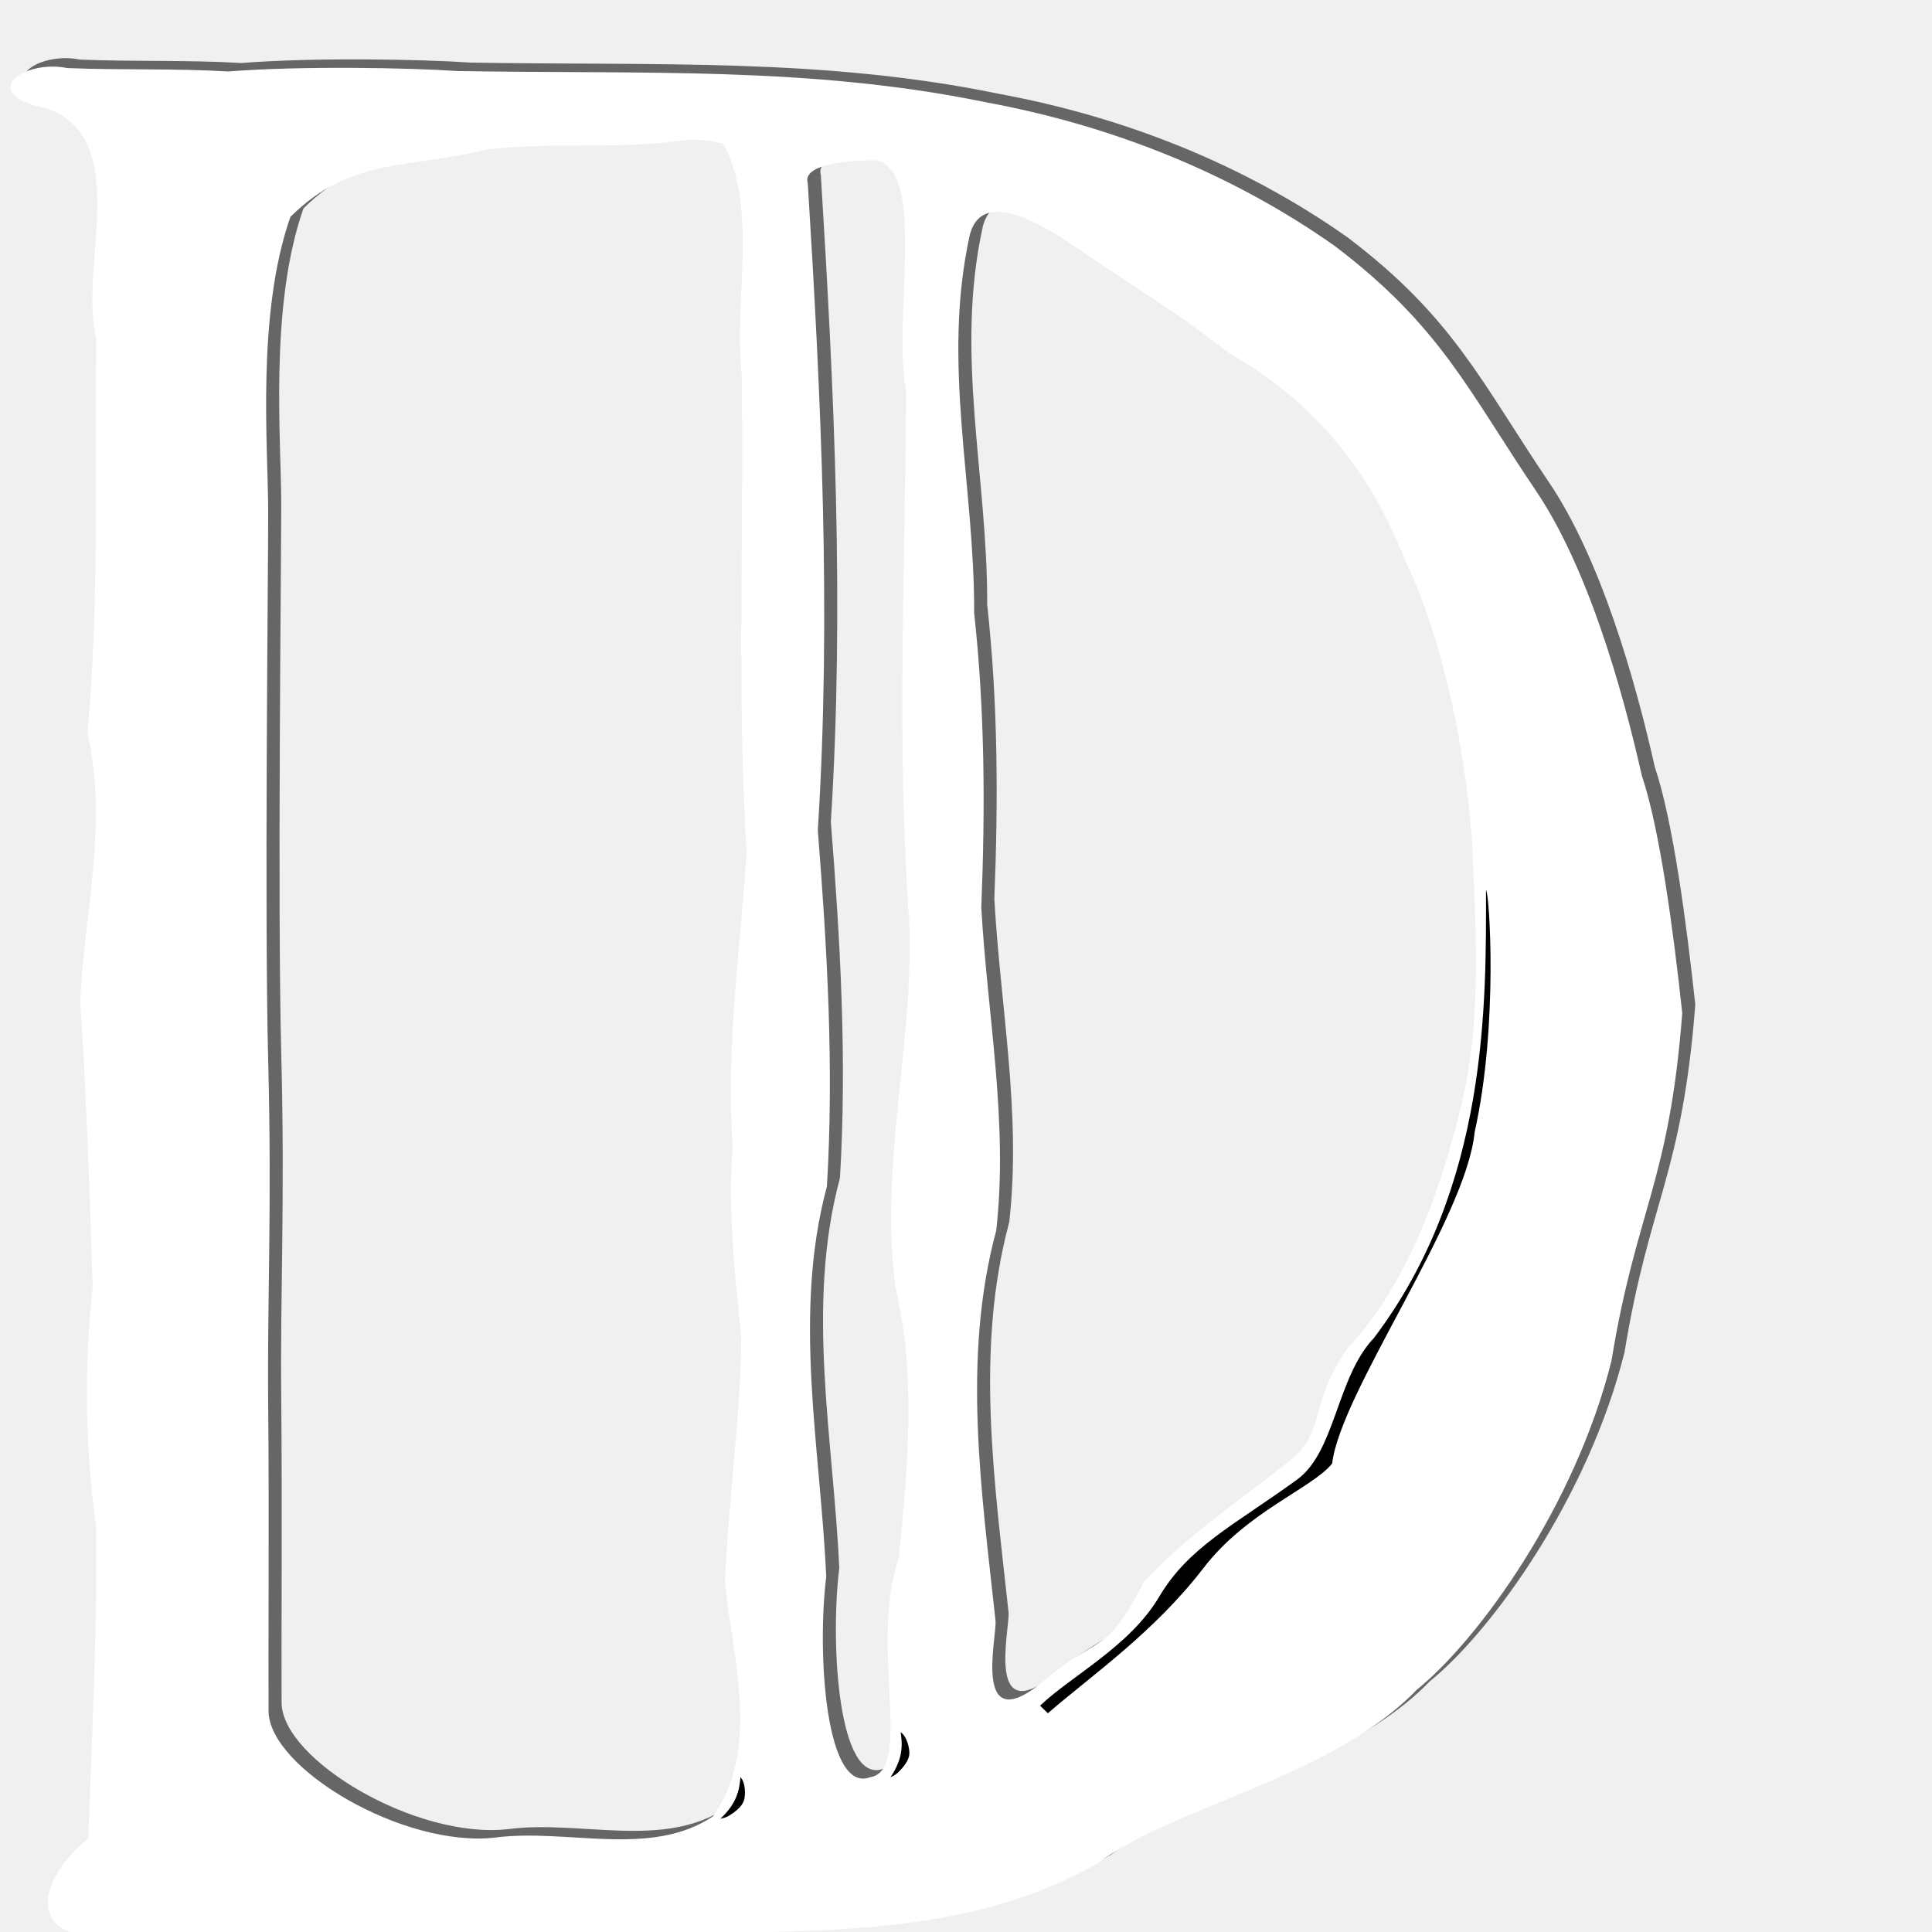
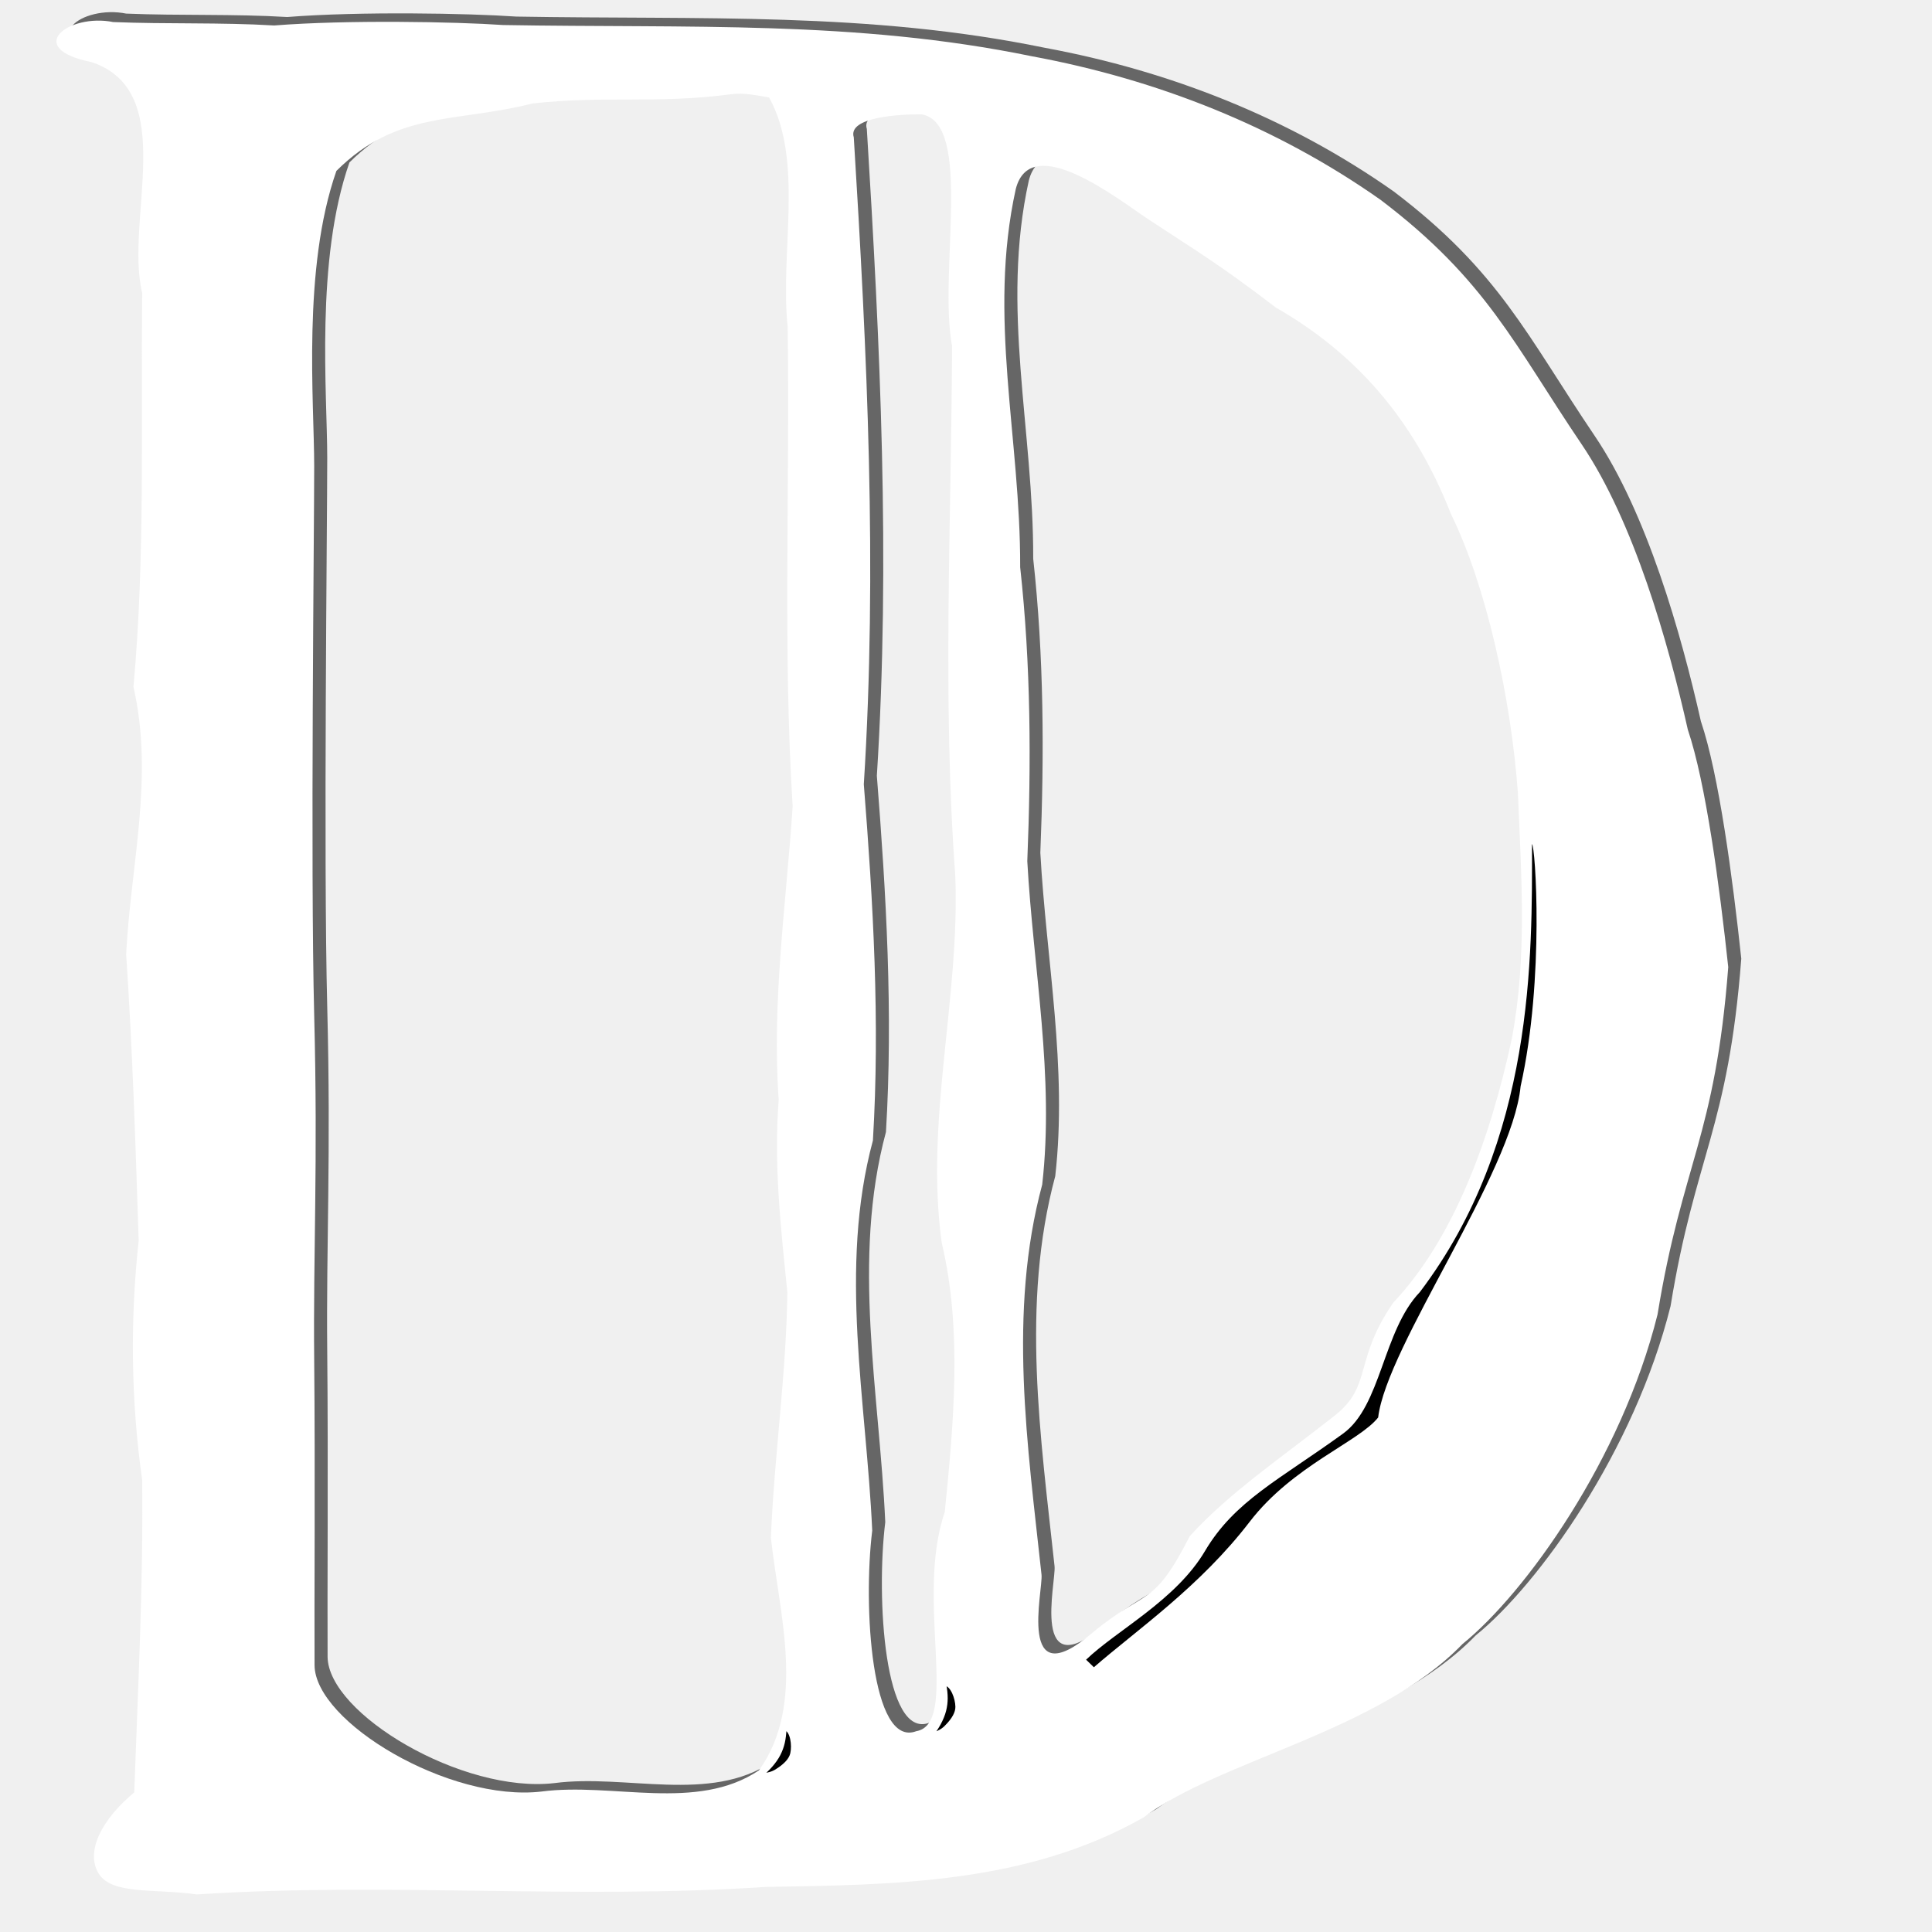
- <svg xmlns="http://www.w3.org/2000/svg" version="1.0" width="644pt" height="644pt" viewBox="0 0 525 500" preserveAspectRatio="xMidYMid meet" id="svg871">
+ <svg xmlns="http://www.w3.org/2000/svg" version="1.0" width="644pt" height="644pt" viewBox="0 0 500 525" preserveAspectRatio="xMidYMid meet" id="svg871">
  <defs id="defs875" />
  <g id="layer1" style="display:none">
    <g style="fill:#ff0000;stroke:none" transform="matrix(0.1,0,0,-0.1,600.0431,669.0941)" id="g862">
      <path d="m 1205,5801 c -153,-16 -186,-50 -87,-89 72,-28 147,-85 187,-140 l 30,-44 8,-591 c 6,-443 5,-615 -4,-682 -20,-154 -22,-273 -5,-395 24,-172 21,-271 -10,-361 -25,-72 -26,-79 -20,-259 3,-102 12,-261 21,-354 13,-138 14,-179 4,-220 -15,-65 -14,-104 8,-173 17,-53 17,-57 -5,-141 -27,-107 -27,-140 -1,-327 22,-157 22,-260 1,-850 l -7,-181 -48,-67 c -56,-79 -69,-127 -41,-158 49,-54 128,-65 329,-47 106,10 234,11 530,5 215,-4 467,-6 560,-2 94,3 312,10 485,15 173,5 357,15 409,21 198,23 348,75 669,234 125,61 271,126 324,144 243,81 548,365 749,697 85,142 119,226 129,318 5,46 26,140 49,212 51,165 71,244 121,489 23,116 53,230 70,272 34,81 38,146 15,212 -8,23 -21,95 -30,159 -9,64 -24,164 -35,222 -10,58 -26,158 -35,223 -19,142 -25,159 -75,213 -28,31 -44,61 -60,115 -31,107 -36,120 -114,274 -130,257 -313,507 -493,675 -115,107 -200,162 -336,220 -62,26 -143,63 -182,82 -38,20 -103,47 -143,62 -92,33 -398,108 -572,140 -304,56 -347,58 -1325,67 -500,4 -930,10 -955,12 -25,3 -76,2 -115,-2 z m 1608,-212 c 28,-7 47,-23 73,-59 55,-76 76,-76 210,1 36,20 46,21 67,12 14,-7 34,-27 44,-45 17,-30 18,-69 18,-483 0,-247 -4,-580 -9,-740 -6,-216 -5,-340 4,-485 21,-303 18,-524 -9,-730 -17,-126 -24,-228 -25,-365 -1,-188 -1,-191 27,-252 l 28,-63 -10,-282 c -7,-180 -16,-307 -26,-348 -21,-93 -19,-204 6,-307 25,-103 31,-277 10,-335 -7,-21 -26,-49 -43,-63 -28,-24 -36,-26 -82,-19 -76,11 -115,6 -176,-22 -60,-27 -156,-43 -266,-44 -95,0 -381,28 -474,46 -155,31 -266,106 -320,218 -56,115 -65,170 -63,386 1,107 5,953 10,1880 l 8,1685 27,47 c 31,51 76,87 216,172 224,135 287,157 538,185 87,10 164,19 169,20 6,0 27,-4 48,-10 z m 846,-138 c 58,-26 151,-65 206,-86 176,-66 265,-120 457,-278 62,-52 154,-121 204,-154 152,-102 205,-174 313,-429 33,-76 75,-168 94,-204 58,-108 90,-261 107,-509 6,-86 15,-210 20,-276 15,-177 13,-229 -15,-341 -13,-56 -31,-157 -39,-225 -20,-157 -35,-213 -90,-338 -57,-130 -87,-181 -146,-246 -29,-32 -56,-76 -69,-111 -95,-257 -100,-264 -232,-335 -87,-46 -115,-69 -205,-161 -81,-83 -112,-123 -134,-172 -51,-113 -177,-198 -310,-211 -87,-8 -112,-21 -139,-74 -23,-43 -78,-95 -127,-119 -53,-25 -85,-9 -106,53 -23,66 -22,126 2,227 26,107 25,194 -2,376 -28,190 -31,591 -4,682 32,109 38,190 32,420 -4,171 -10,249 -26,325 -24,113 -28,364 -10,600 5,78 7,404 3,810 -3,374 -3,701 1,727 9,62 38,98 78,98 17,0 79,-22 137,-49 z" id="path860" style="fill:#ff0000" />
    </g>
  </g>
  <g id="layer2" style="display:inline" />
  <g id="layer3" style="display:inline">
    <g id="g33" transform="translate(-708.5593,-82.63595)">
      <path id="path2226" d="m 730.361,86.334 c -12.097,-2.443 -24.608,7.13 -5.812,10.898 23.849,8.099 8.861,42.789 13.696,62.749 -0.379,35.696 0.858,71.44 -2.374,107.016 5.617,24.568 -0.76,48.366 -1.988,72.62 1.738,26.003 2.571,52.323 3.404,77.879 -2.328,21.248 -2.14,43.236 0.951,65.036 0.323,28.302 -1.159,56.585 -2.153,84.863 -8.71,7.245 -13.344,15.977 -9.713,21.992 3.61,5.98 15.429,4.092 26.729,5.745 51.384,-3.38 102.958,1.4 154.389,-2.038 35.422,-0.588 70.982,-0.858 102.755,-18.828 21.024,-15.781 63.592,-23.196 86.805,-47.209 17.106,-13.844 43.154,-50.157 52.969,-89.512 6.687,-41.078 15.655,-48.11 19.215,-94.401 -2.348,-21.918 -6.078,-50.067 -10.976,-64.507 -5.327,-23.695 -14.67,-56.571 -28.83,-77.518 -18.409,-27.233 -25.855,-44.62 -54.642,-66.458 -28.335,-19.966 -60.769,-32.742 -94.828,-39.044 -47.9,-9.842 -93.046,-7.589 -143.625,-8.477 -13.036,-0.897 -42.373,-1.443 -62.224,0.12 -14.572,-0.872 -29.21,-0.332 -43.749,-0.928 z m 178.23,20.481 c 9.569,17.316 2.896,42.089 5.052,62.289 0.649,43.479 -1.348,86.956 1.356,130.385 -1.774,26.571 -5.697,52.991 -3.794,79.721 -1.373,17.542 0.581,34.953 2.358,52.288 -0.294,22.332 -3.576,44.487 -4.477,66.678 2.187,20.46 9.693,45.183 -3.235,63.228 -16.941,11.36 -39.685,3.227 -59.092,5.764 -25.01,2.922 -61.584,-18.87 -61.681,-34.343 -0.097,-15.473 0.194,-53.344 -0.097,-82.796 -0.292,-29.452 1.045,-53.203 0,-93.81 -1.045,-40.607 0,-131.626 0,-149.16 0,-17.534 -3.282,-53.656 6.033,-80.277 16.524,-16.453 32.309,-13.02 53.342,-18.335 19.724,-2.178 33.805,0.166 53.833,-2.495 3.508,-0.522 6.965,0.338 10.401,0.863 z m 41.448,4.595 c 14.076,2.434 4.521,42.945 8.276,62.959 -0.196,47.975 -2.649,95.953 0.868,143.867 1.319,33.37 -8.289,66.57 -3.667,99.851 5.621,23.687 3.22,49.046 0.817,73.167 -8.109,23.401 4.111,57.506 -7.762,59.523 -12.167,4.571 -14.492,-33.88 -11.951,-54.514 -1.597,-35.195 -9.177,-71.221 0.186,-106.014 1.949,-32.253 0.073,-64.69 -2.472,-96.792 3.704,-58.531 0.9,-117.311 -2.724,-175.795 -1.734,-5.537 12.551,-6.304 18.429,-6.252 z m 61.456,28.412 c 13.427,8.881 18.949,11.949 34.824,24.104 20.865,11.969 37.124,29.427 47.584,56.13 9.515,19.353 16.298,49.912 18.169,75.696 0.902,22.212 2.579,44.763 -1.677,66.976 -5.978,27.718 -15.928,54.322 -32.134,71.529 -10.887,15.7 -5.653,22.584 -15.868,30.671 -14.331,11.346 -28.809,21.033 -39.495,32.863 -10.088,19.757 -11.628,13.971 -26.424,26.217 -20.667,17.693 -13.397,-11.541 -13.85,-15.754 -3.772,-35.029 -9.177,-71.221 0.186,-106.014 3.351,-29.431 -2.423,-58.623 -4.052,-87.872 1.082,-26.703 0.986,-53.29 -1.935,-79.904 0.106,-35.13 -8.871,-67.981 -1.195,-102.76 4.097,-16.007 27.956,2.886 35.867,8.119 z" style="display:inline;opacity:1;vector-effect:none;fill:#666666;fill-opacity:1;stroke:none;stroke-width:0.1;stroke-linecap:butt;stroke-linejoin:miter;stroke-miterlimit:4;stroke-dasharray:none;stroke-dashoffset:0;stroke-opacity:1" />
      <path style="display:inline;opacity:1;vector-effect:none;fill:#ffffff;fill-opacity:1;stroke:none;stroke-width:0.1;stroke-linecap:butt;stroke-linejoin:miter;stroke-miterlimit:4;stroke-dasharray:none;stroke-dashoffset:0;stroke-opacity:1" d="m 726.818,88.632 c -12.097,-2.443 -24.608,7.13 -5.812,10.898 23.849,8.099 8.861,42.789 13.696,62.749 -0.379,35.696 0.858,71.44 -2.374,107.016 5.617,24.568 -0.76,48.366 -1.988,72.62 1.738,26.003 2.571,52.323 3.404,77.879 -2.328,21.248 -2.14,43.236 0.951,65.036 0.323,28.302 -1.159,56.585 -2.153,84.863 -8.71,7.245 -13.344,15.977 -9.713,21.992 3.61,5.98 15.429,4.092 26.729,5.745 51.384,-3.38 102.958,1.4 154.389,-2.038 35.422,-0.588 70.982,-0.858 102.755,-18.828 21.024,-15.781 63.592,-23.196 86.805,-47.209 17.106,-13.844 43.154,-50.157 52.969,-89.512 6.687,-41.078 15.655,-48.11 19.215,-94.401 -2.348,-21.918 -6.078,-50.067 -10.976,-64.507 -5.327,-23.695 -14.67,-56.571 -28.83,-77.518 -18.409,-27.233 -25.855,-44.62 -54.642,-66.458 -28.335,-19.966 -60.769,-32.742 -94.828,-39.044 -47.9,-9.842 -93.046,-7.589 -143.625,-8.477 -13.036,-0.897 -42.373,-1.443 -62.224,0.12 -14.572,-0.872 -29.21,-0.332 -43.749,-0.928 z m 178.23,20.481 c 9.569,17.316 2.896,42.089 5.052,62.289 0.649,43.479 -1.348,86.956 1.356,130.385 -1.774,26.571 -5.697,52.991 -3.794,79.721 -1.373,17.542 0.581,34.953 2.358,52.288 -0.294,22.332 -3.576,44.487 -4.477,66.678 2.187,20.46 9.693,45.183 -3.235,63.228 -16.941,11.36 -39.685,3.227 -59.092,5.764 -25.01,2.922 -61.584,-18.87 -61.681,-34.343 -0.097,-15.473 0.194,-53.344 -0.097,-82.796 -0.292,-29.452 1.045,-53.203 0,-93.81 -1.045,-40.607 0,-131.626 0,-149.16 0,-17.534 -3.282,-53.656 6.033,-80.277 16.524,-16.453 32.309,-13.02 53.342,-18.335 19.724,-2.178 33.805,0.166 53.833,-2.495 3.508,-0.522 6.965,0.338 10.401,0.863 z m 41.448,4.595 c 14.076,2.434 4.521,42.945 8.276,62.959 -0.196,47.975 -2.649,95.953 0.868,143.867 1.319,33.37 -8.289,66.57 -3.667,99.851 5.621,23.687 3.22,49.046 0.817,73.167 -8.109,23.401 4.111,57.506 -7.762,59.523 -12.167,4.571 -14.492,-33.88 -11.951,-54.514 -1.597,-35.195 -9.177,-71.221 0.186,-106.014 1.949,-32.253 0.073,-64.69 -2.472,-96.792 3.704,-58.531 0.9,-117.311 -2.724,-175.795 -1.734,-5.537 12.551,-6.304 18.429,-6.252 z m 61.456,28.412 c 13.427,8.881 18.949,11.949 34.824,24.104 20.865,11.969 37.124,29.427 47.584,56.13 9.515,19.353 16.298,49.912 18.169,75.696 0.902,22.212 2.579,44.763 -1.677,66.976 -5.978,27.718 -15.928,54.322 -32.134,71.529 -10.887,15.7 -5.653,22.584 -15.868,30.671 -14.331,11.346 -28.809,21.033 -39.495,32.863 -10.088,19.757 -11.628,13.971 -26.424,26.217 -20.667,17.693 -13.397,-11.541 -13.85,-15.754 -3.772,-35.029 -9.177,-71.221 0.186,-106.014 3.351,-29.431 -2.423,-58.623 -4.052,-87.872 1.082,-26.703 0.986,-53.29 -1.935,-79.904 0.106,-35.13 -8.871,-67.981 -1.195,-102.76 4.097,-16.007 27.956,2.886 35.867,8.119 z" id="path867" />
      <path id="path2231" d="m 740.139,130.96 3.146,10.414 -0.842,43.19 2.047,44.494 -1.172,79.537 -0.442,57.253 -0.404,44.845 -3.546,-17.798 c -0.061,-14.849 0.124,-29.416 0.355,-43.867 0.089,-5.604 -1.99,-13.903 -1.899,-19.482 0.073,-4.457 2.319,-6.197 2.379,-10.65 0.182,-13.32 0.283,-26.641 0.143,-40.095 -0.044,-4.239 1.346,-7.919 1.343,-12.18 -0.002,-3.211 -2.663,-8.545 -2.664,-11.757 -0.01,-30.937 0.037,-61.916 0.161,-93.244 0.015,-3.722 1.588,-7.45 1.613,-11.187 0.039,-5.961 -0.544,-11.627 -0.506,-17.624 z" style="color:#ffffff;font-style:normal;font-variant:normal;font-weight:normal;font-stretch:normal;font-size:medium;line-height:normal;font-family:sans-serif;font-variant-ligatures:normal;font-variant-position:normal;font-variant-caps:normal;font-variant-numeric:normal;font-variant-alternates:normal;font-feature-settings:normal;text-indent:0;text-align:start;text-decoration:none;text-decoration-line:none;text-decoration-style:solid;text-decoration-color:#000000;letter-spacing:normal;word-spacing:normal;text-transform:none;writing-mode:lr-tb;direction:ltr;text-orientation:mixed;dominant-baseline:auto;baseline-shift:baseline;text-anchor:start;white-space:normal;shape-padding:0;clip-rule:nonzero;display:inline;overflow:visible;visibility:visible;opacity:1;isolation:auto;mix-blend-mode:normal;color-interpolation:sRGB;color-interpolation-filters:linearRGB;solid-color:#000000;solid-opacity:1;vector-effect:none;fill:#ffffff;fill-opacity:1;fill-rule:nonzero;stroke:none;stroke-width:0.75px;stroke-linecap:butt;stroke-linejoin:miter;stroke-miterlimit:4;stroke-dasharray:none;stroke-dashoffset:0;stroke-opacity:1;color-rendering:auto;image-rendering:auto;shape-rendering:auto;text-rendering:auto;enable-background:accumulate" />
      <path id="path2237" d="m 1112.365,312.013 c 0.874,0.277 3.461,36.518 -3.099,65.822 -2.264,23.435 -36.438,70.626 -38.705,89.98 -5.215,6.622 -23.194,13.075 -34.907,28.337 -13.524,17.621 -30.546,29.286 -42.348,39.542 l -2.112,-2.058 c 8.38,-8.048 24.39,-16.133 32.312,-29.531 8.064,-13.637 20.233,-19.369 37.526,-31.908 10.416,-7.552 10.778,-27.91 20.863,-38.459 31.234,-41.229 30.484,-91.456 30.471,-121.724 z" style="display:inline;opacity:1;vector-effect:none;fill:#000000;fill-opacity:1;stroke:none;stroke-width:0.1;stroke-linecap:butt;stroke-linejoin:miter;stroke-miterlimit:4;stroke-dasharray:none;stroke-dashoffset:0;stroke-opacity:1" />
      <path id="path2275" d="m 903.051,564.886 c 1.539,-1.106 3.63,-3.352 4.727,-5.509 1.08,-2.125 1.485,-4.049 1.639,-6.962 1.802,0.706 2.253,4.427 1.773,6.681 -0.363,1.707 -1.864,3.067 -3.288,4.076 -1.4,0.99 -2.348,1.496 -4.85,1.714 -2e-5,1e-5 2e-5,-10e-6 2e-5,-10e-6 z" style="display:inline;fill:#000000;stroke:#ffffff;stroke-width:0.75px;stroke-linecap:butt;stroke-linejoin:miter;stroke-opacity:1" />
      <path style="display:inline;fill:#000000;stroke:#ffffff;stroke-width:0.75px;stroke-linecap:butt;stroke-linejoin:miter;stroke-opacity:1" d="m 949.417,553.886 c 1.252,-1.423 2.786,-4.081 3.371,-6.429 0.576,-2.313 0.539,-4.279 0.036,-7.152 1.915,0.284 3.188,3.81 3.226,6.113 0.029,1.745 -1.128,3.407 -2.291,4.709 -1.142,1.279 -1.952,1.985 -4.342,2.758 -10e-6,0 2e-5,-1e-5 2e-5,-1e-5 z" id="path2277" />
    </g>
  </g>
</svg>
